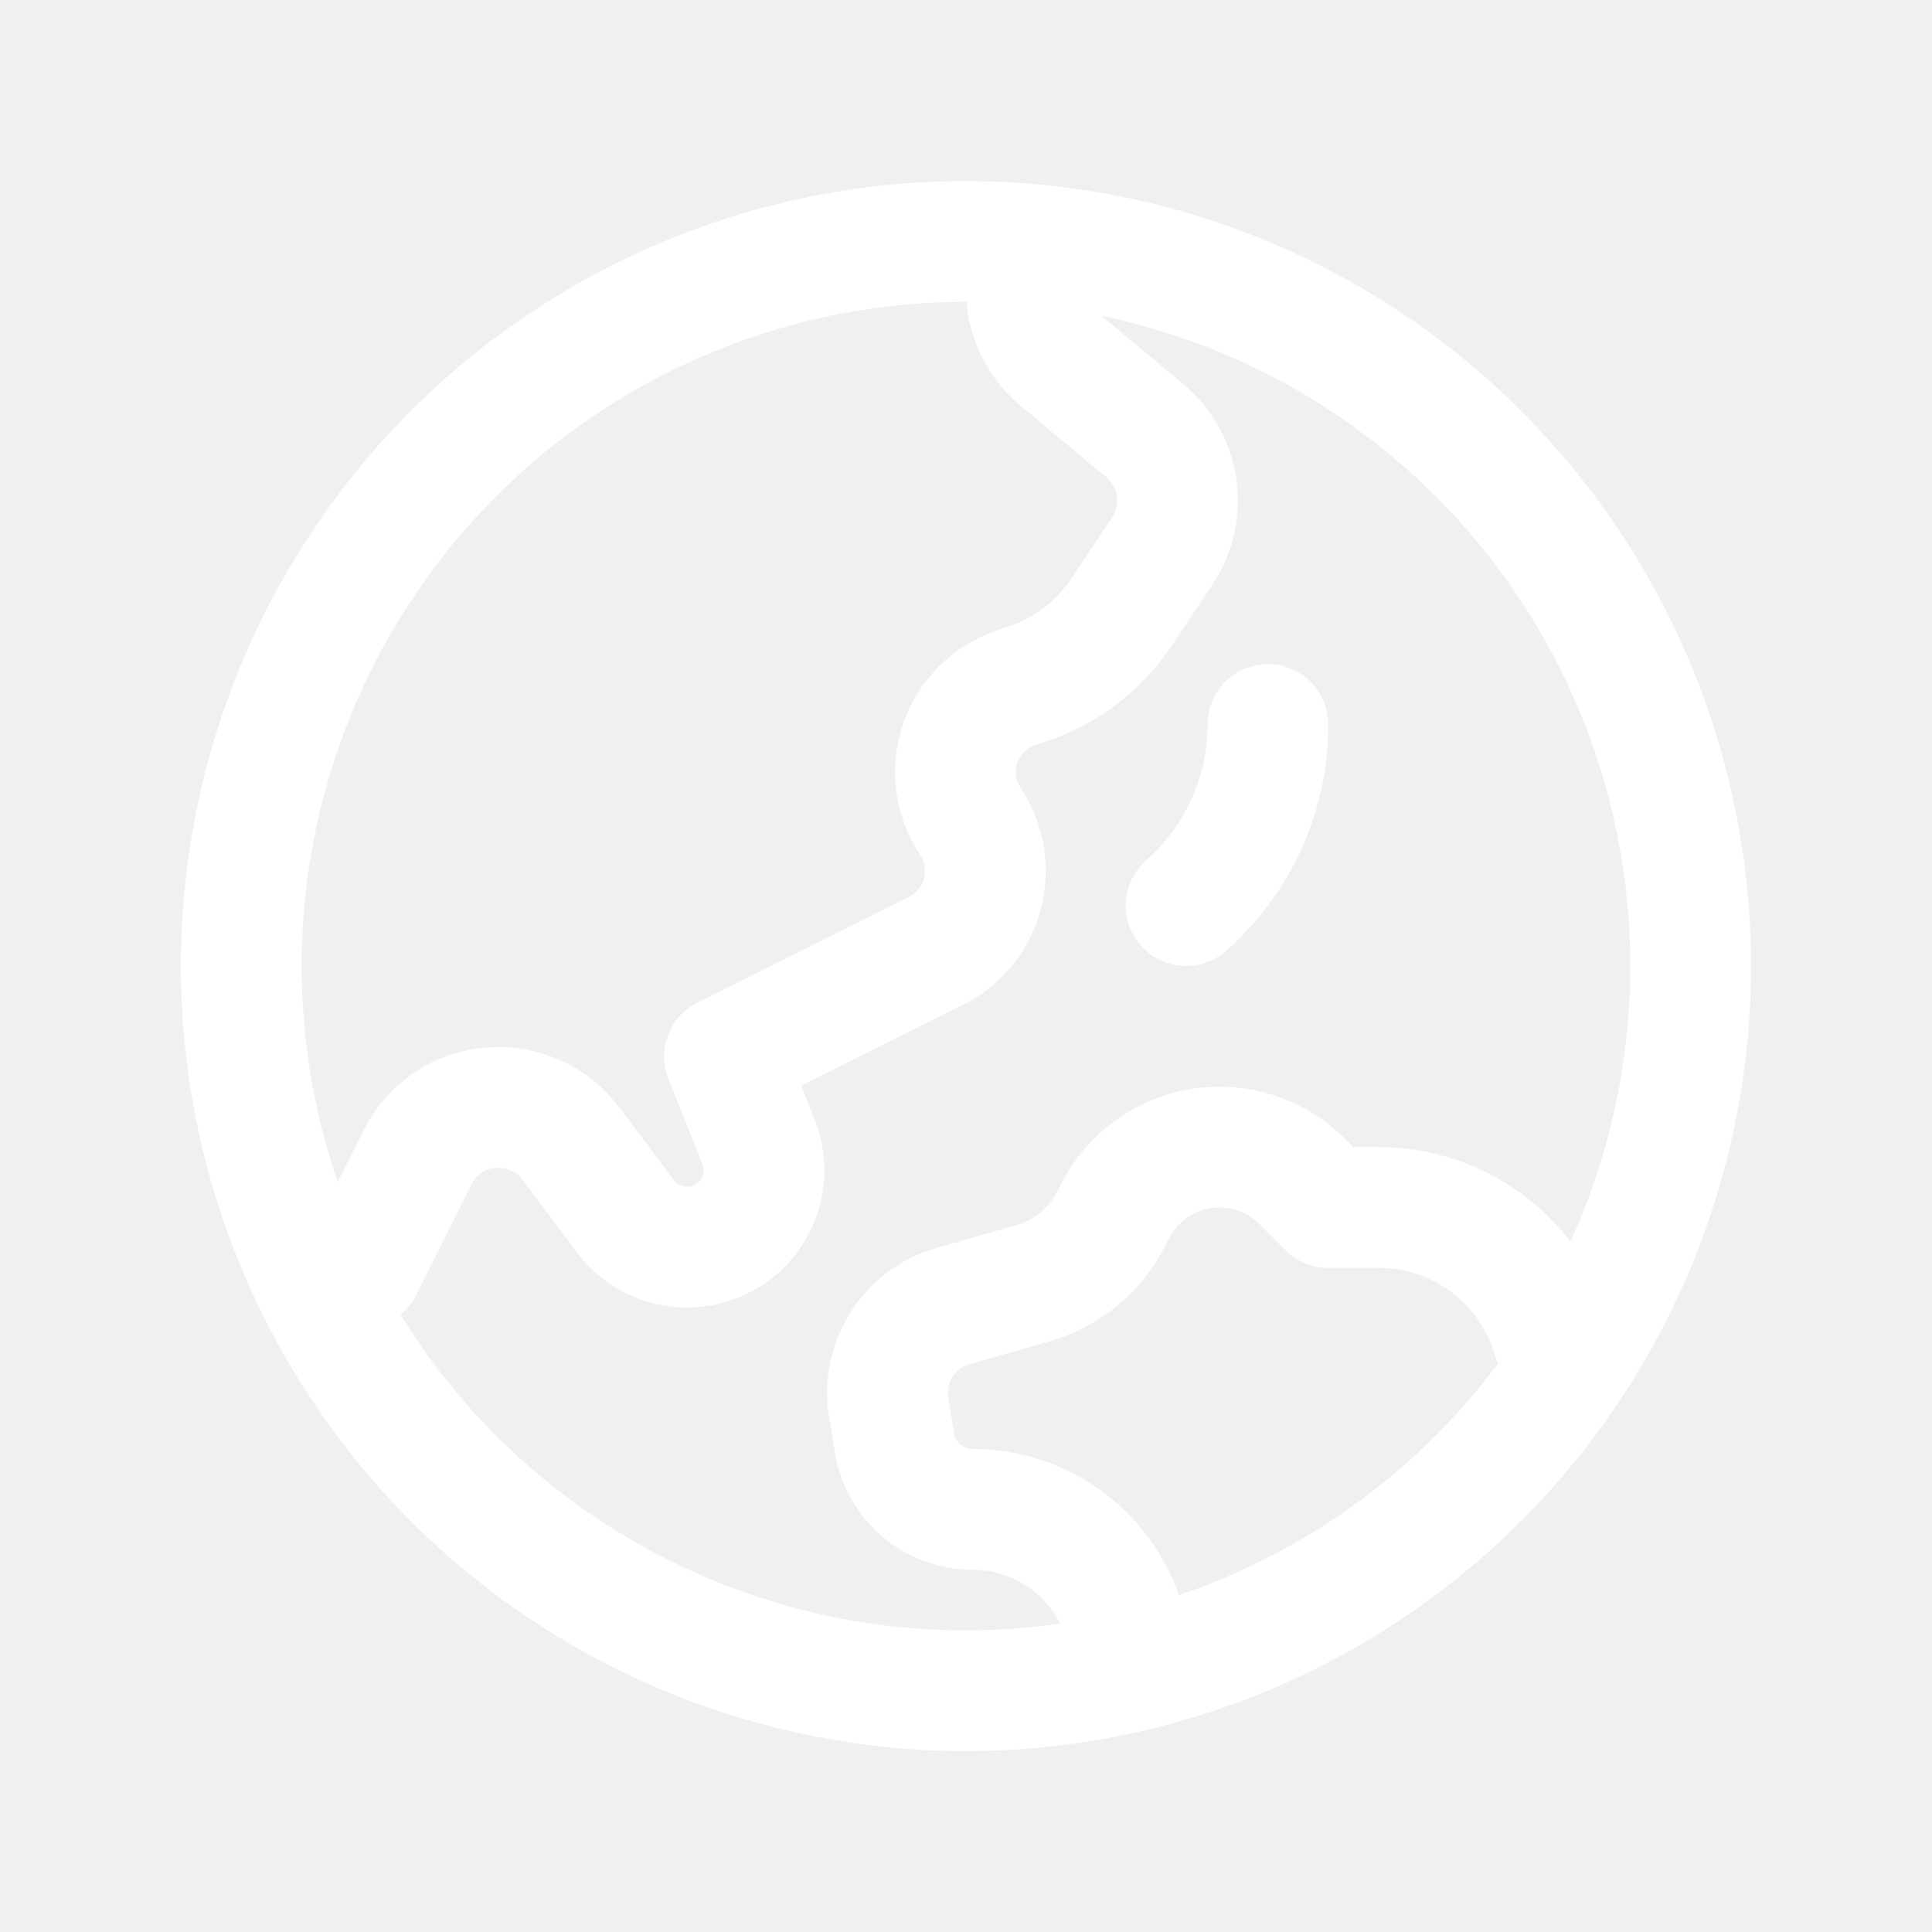
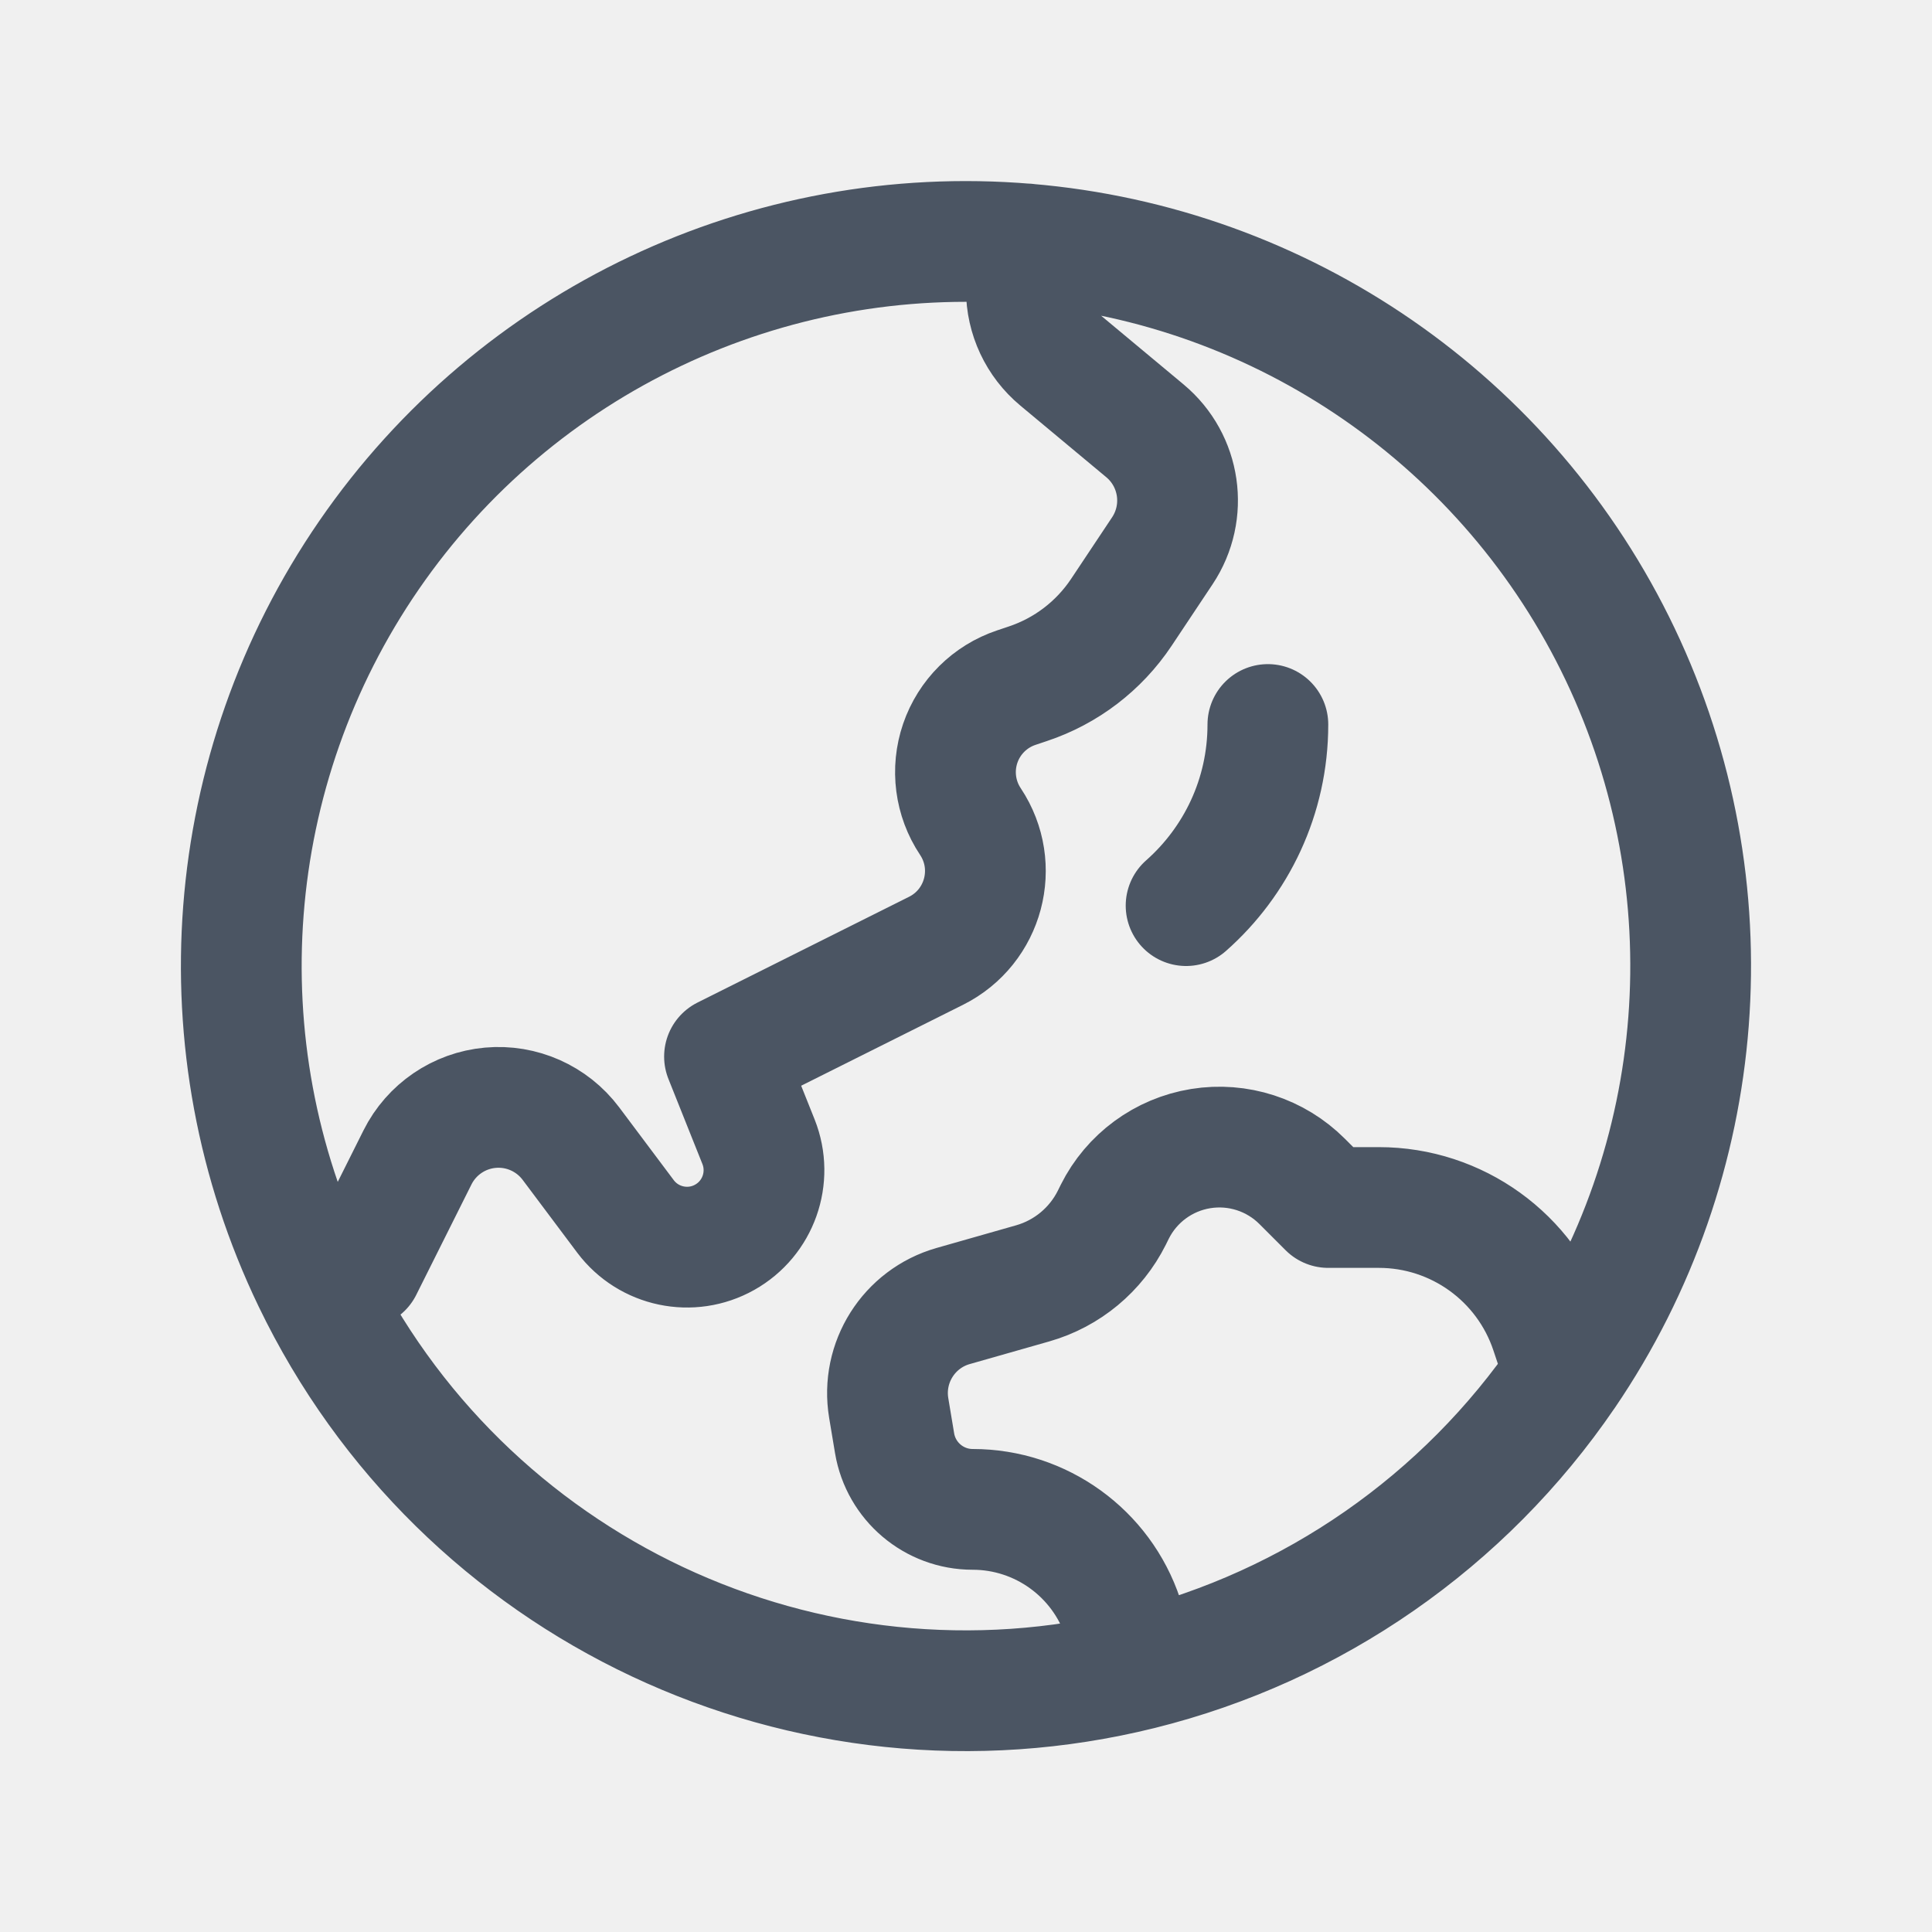
- <svg xmlns="http://www.w3.org/2000/svg" fill="none" viewBox="0 0 24 24" stroke-width="1.5" stroke="#fff" class="size-6">
+ <svg xmlns="http://www.w3.org/2000/svg" fill="none" viewBox="0 0 24 24" stroke-width="1.5" stroke="#4B5563" class="size-6">
  <path stroke-linecap="round" stroke-linejoin="round" d="M12.75 3.03v.568c0 .334.148.65.405.864l1.068.89c.442.369.535 1.01.216 1.49l-.51.766a2.25 2.25 0 0 1-1.161.886l-.143.048a1.107 1.107 0 0 0-.57 1.664c.369.555.169 1.307-.427 1.605L9 13.125l.423 1.059a.956.956 0 0 1-1.652.928l-.679-.906a1.125 1.125 0 0 0-1.906.172L4.5 15.75l-.612.153M12.75 3.031a9 9 0 0 0-8.862 12.872M12.75 3.031a9 9 0 0 1 6.69 14.036m0 0-.177-.529A2.25 2.25 0 0 0 17.128 15H16.5l-.324-.324a1.453 1.453 0 0 0-2.328.377l-.036.073a1.586 1.586 0 0 1-.982.816l-.99.282c-.55.157-.894.702-.8 1.267l.073.438c.08.474.49.821.97.821.846 0 1.598.542 1.865 1.345l.215.643m5.276-3.67a9.012 9.012 0 0 1-5.276 3.67m0 0a9 9 0 0 1-10.275-4.835M15.75 9c0 .896-.393 1.7-1.016 2.25" />
</svg>
